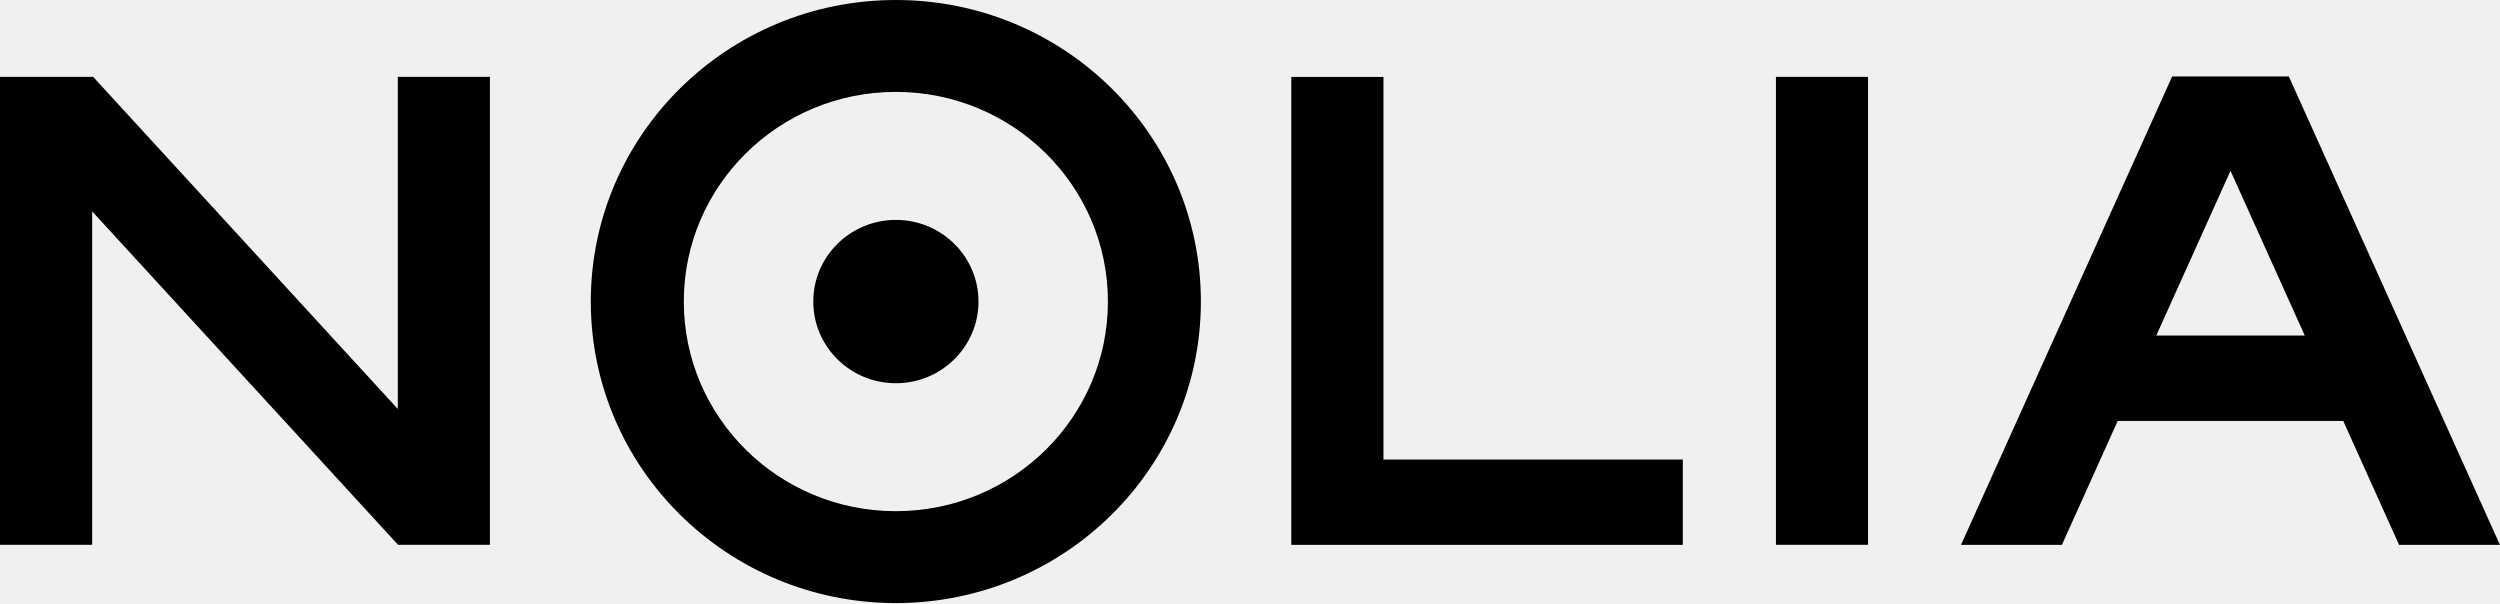
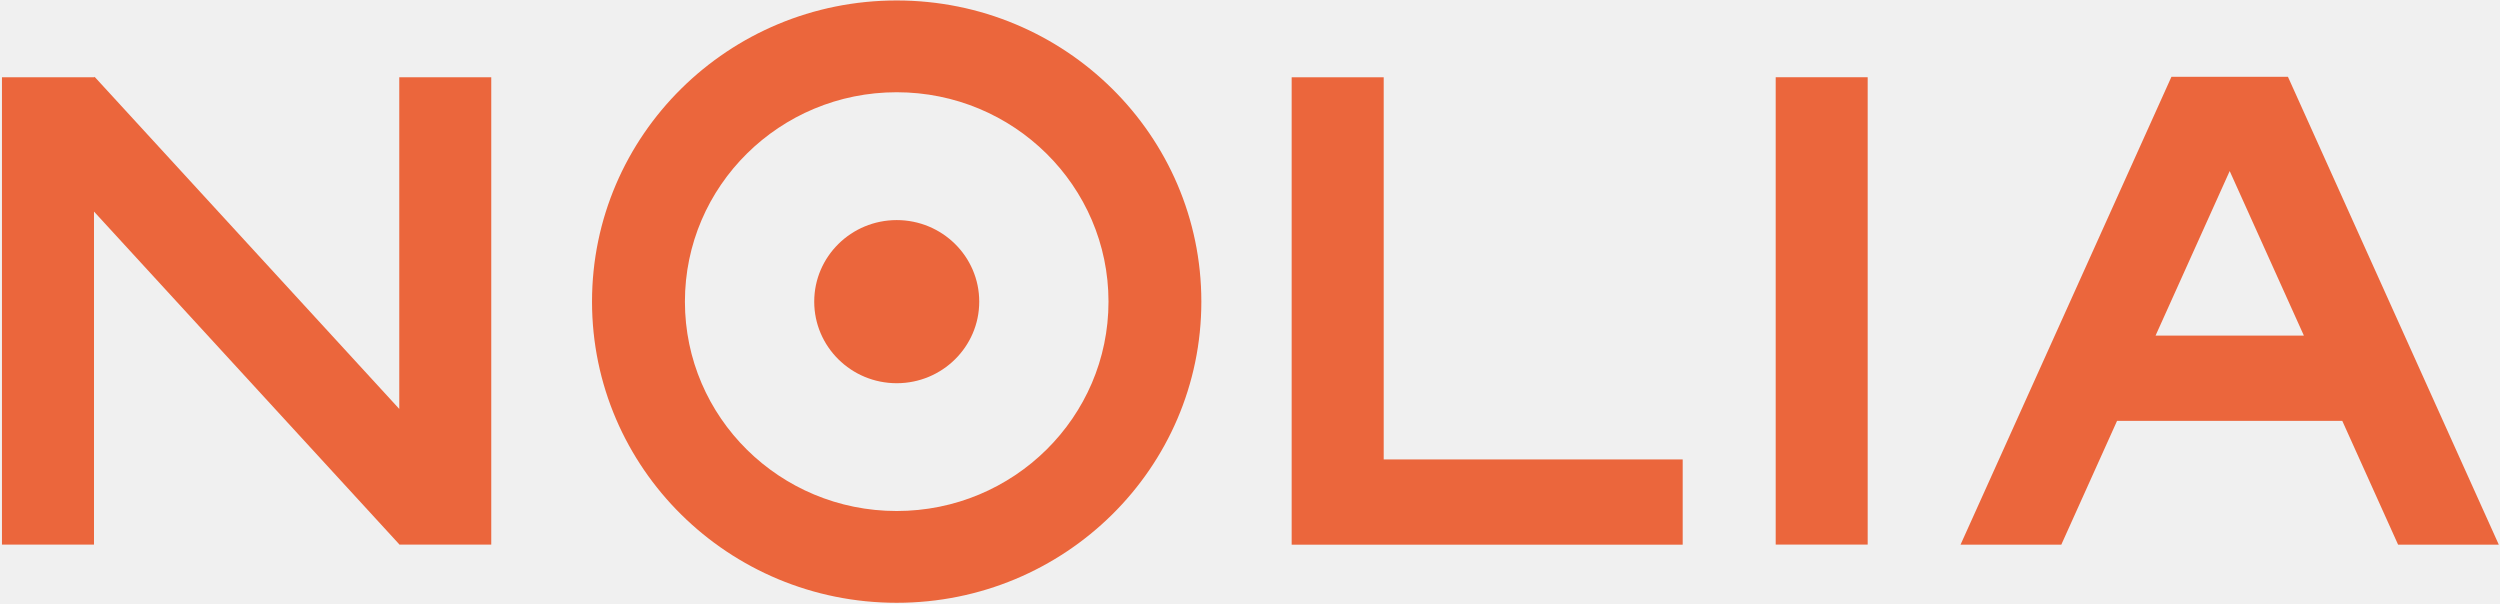
- <svg xmlns="http://www.w3.org/2000/svg" xml:space="preserve" id="Layer_1" x="0" y="0" style="enable-background:new 0 0 492.39 118.78" viewBox="0 0 492.39 118.78">
-   <path d="M176.44 100.68c-23.07 0-41.76-18.48-41.76-41.29s18.7-41.29 41.76-41.29c23.07 0 41.77 18.49 41.77 41.29s-18.7 41.29-41.77 41.29m0-100.68c-33.18 0-60.08 26.59-60.08 59.39s26.9 59.39 60.08 59.39 60.08-26.59 60.08-59.39S209.62 0 176.44 0" class="st0" />
-   <path d="M192.72 59.39c0 8.88-7.29 16.09-16.27 16.09-8.99 0-16.27-7.21-16.27-16.09 0-8.88 7.29-16.08 16.27-16.08s16.27 7.2 16.27 16.08M18.15 15.18v-.04H0v92.16h18.15V41.63l60.2 65.62v.05h.04l.01.01v-.01h18.09V15.14H78.35v65.41L18.27 15.06zM272.48 90.51V15.15h-18.15v92.17h77.11V90.51zM349.78 15.14h18.14v92.16h-18.14zM439.31 33.64l14.63 32.45h-29.25l14.62-32.45zm-11.49-18.58-41.59 92.26h19.87l11-24.42h44.41l11.01 24.42h19.86L450.8 15.06h-22.98z" class="st0" />
+ <svg xmlns="http://www.w3.org/2000/svg" width="493" height="119" viewBox="0 0 493 119" fill="none">
+   <g clip-path="url(#clip0_1_184)">
+     <path d="M176.826 100.771C153.756 100.771 135.066 82.291 135.066 59.481C135.066 36.671 153.766 18.191 176.826 18.191C199.896 18.191 218.596 36.681 218.596 59.481C218.596 82.281 199.896 100.771 176.826 100.771ZM176.826 0.091C143.646 0.091 116.746 26.681 116.746 59.481C116.746 92.281 143.646 118.871 176.826 118.871C210.006 118.871 236.906 92.281 236.906 59.481C236.906 26.681 210.006 0.091 176.826 0.091Z" fill="#EB663C" />
+     <path d="M193.105 59.481C193.105 68.361 185.815 75.571 176.835 75.571C167.845 75.571 160.565 68.361 160.565 59.481C160.565 50.601 167.855 43.401 176.835 43.401C185.815 43.401 193.105 50.601 193.105 59.481Z" fill="#EB663C" />
+     <path d="M18.536 15.271V15.231H0.386V107.391H18.536V41.721L78.736 107.341V107.391H78.776L78.786 107.401V107.391H96.876V15.231H78.736V80.641L18.656 15.151L18.536 15.271Z" fill="#EB663C" />
+     <path d="M272.866 90.601V15.241H254.716V107.401V107.411H331.826V90.601H272.866Z" fill="#EB663C" />
+     <path d="M368.306 15.231H350.166V107.391H368.306V15.231Z" fill="#EB663C" />
+     <path d="M439.696 33.731L454.326 66.181H425.076L439.696 33.731ZM428.206 15.151L386.616 107.411H406.486L417.486 82.991H461.896L472.906 107.411H492.766L451.186 15.151H428.206Z" fill="#EB663C" />
+   </g>
+   <defs>
+     <clipPath id="clip0_1_184">
+       <rect width="492.39" height="118.78" fill="white" transform="translate(0.385742 0.0913086)" />
+     </clipPath>
+   </defs>
</svg>
